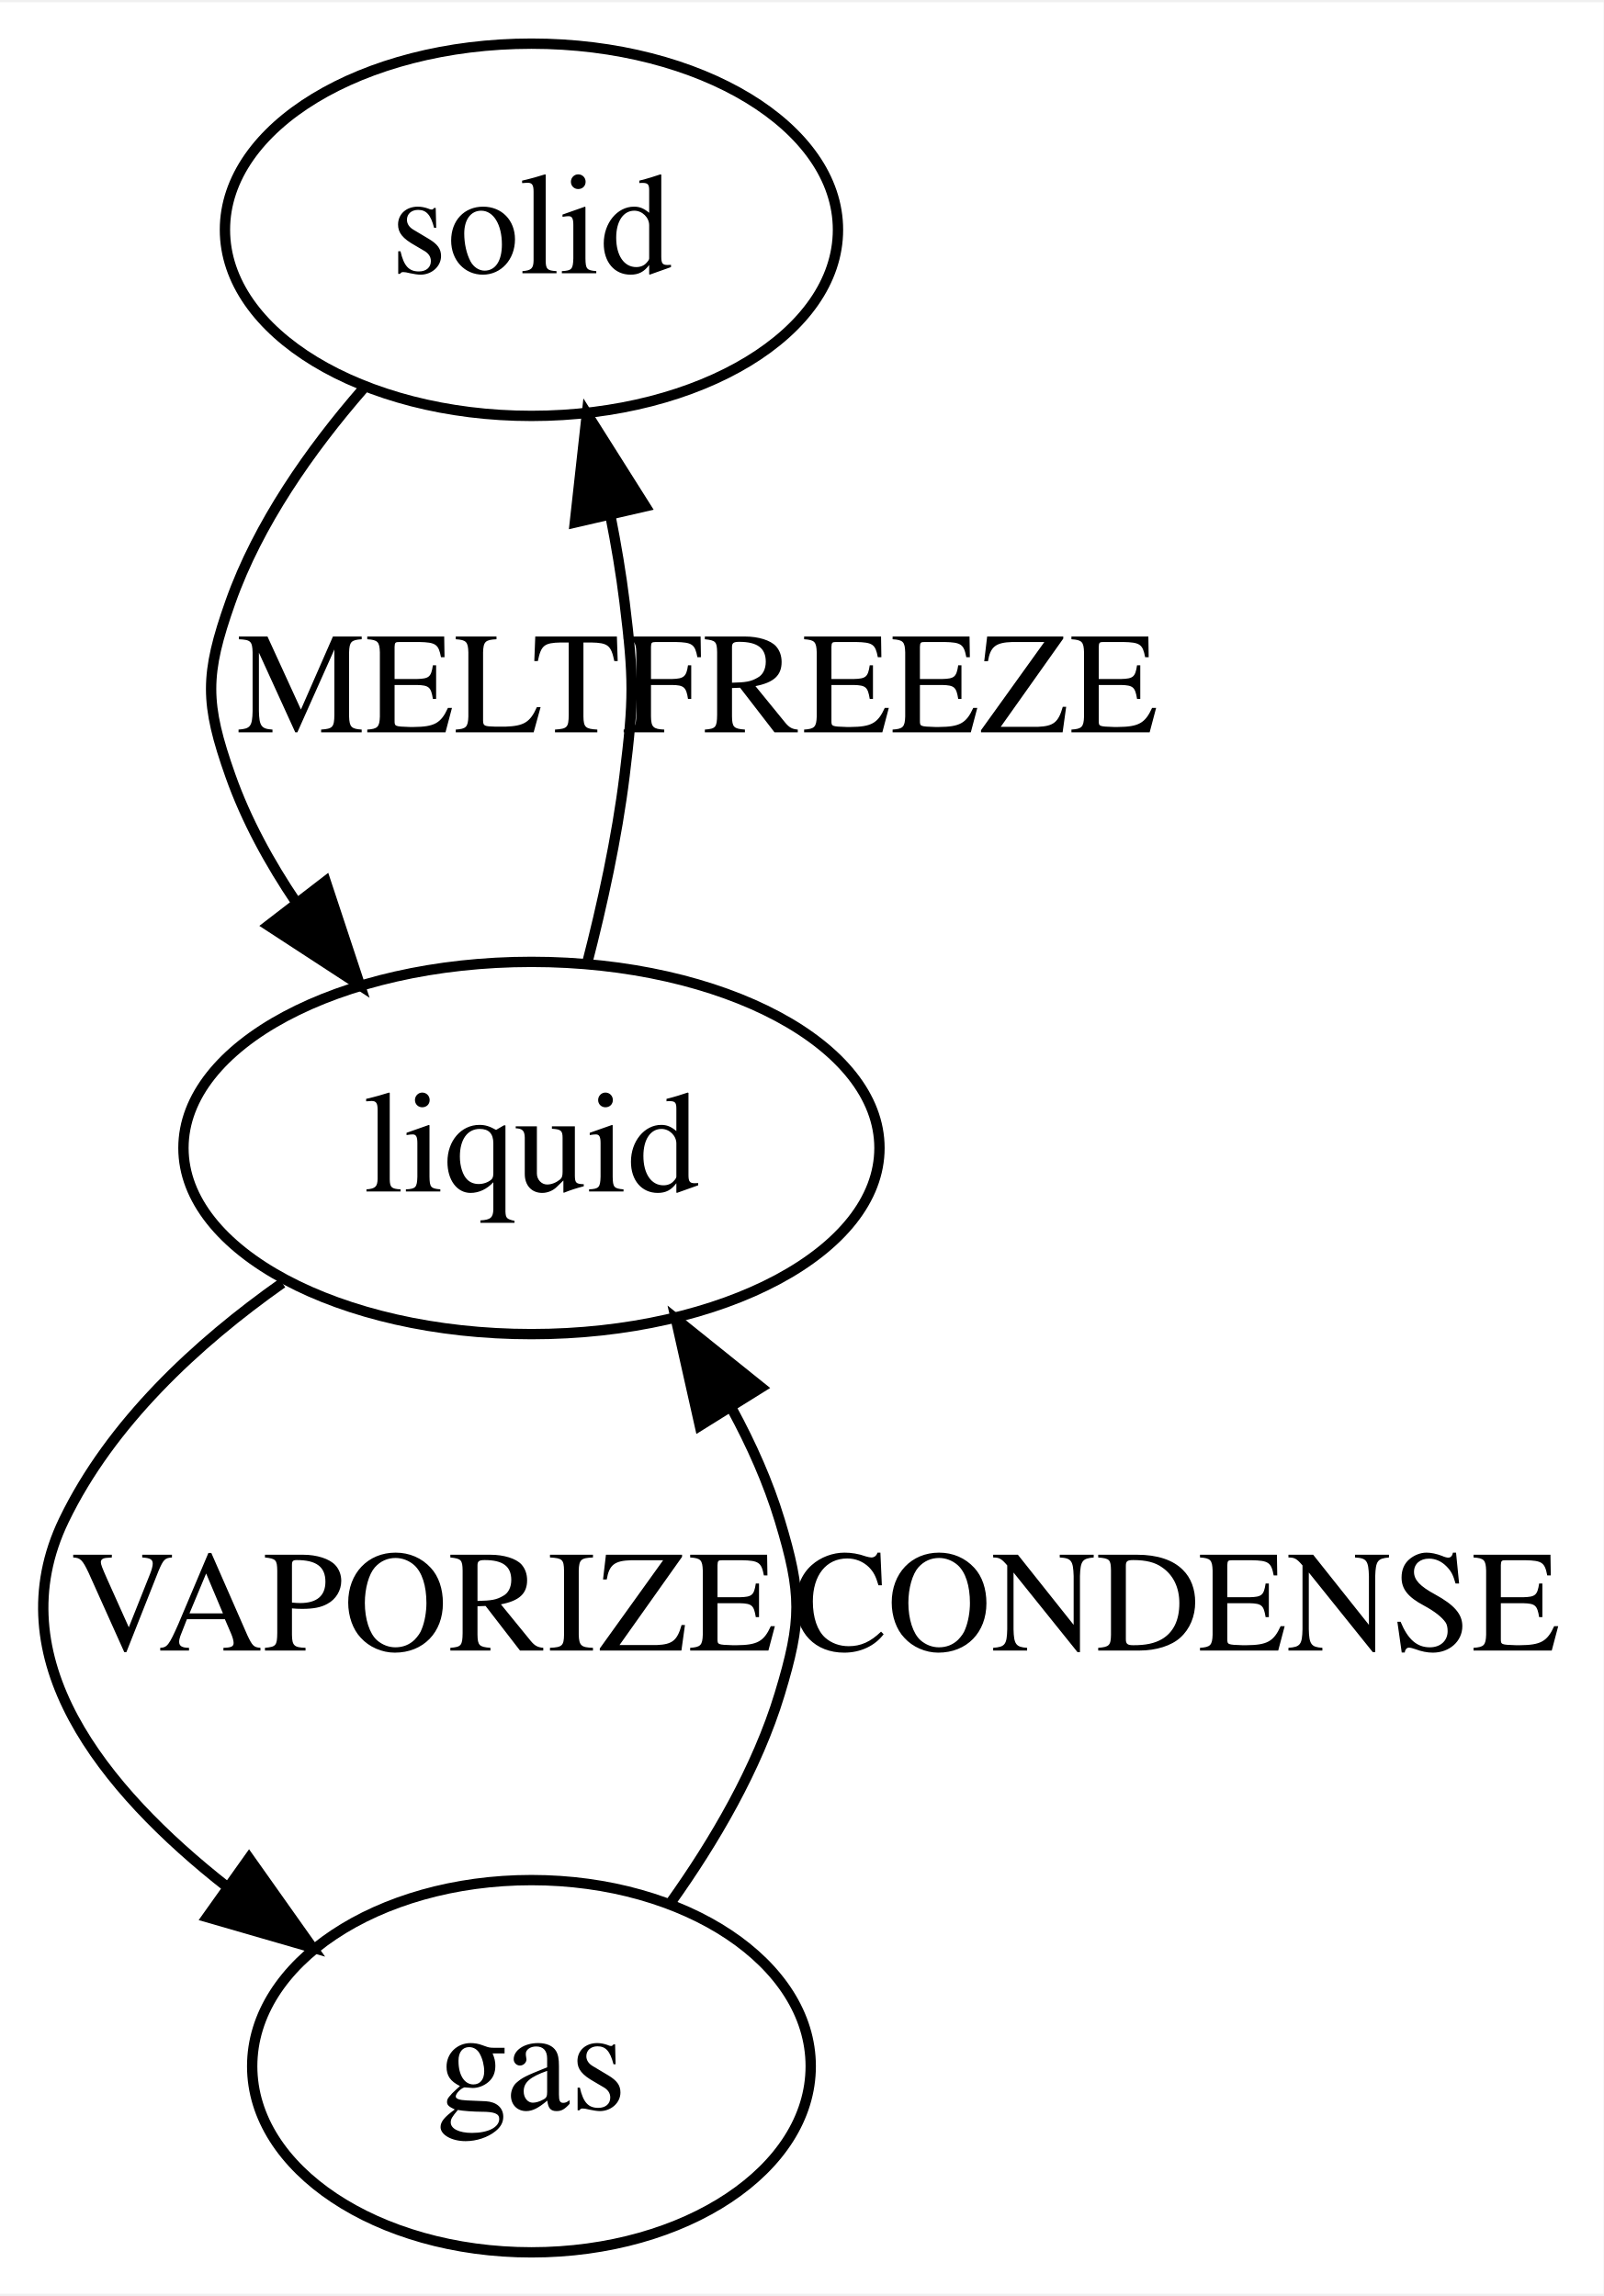
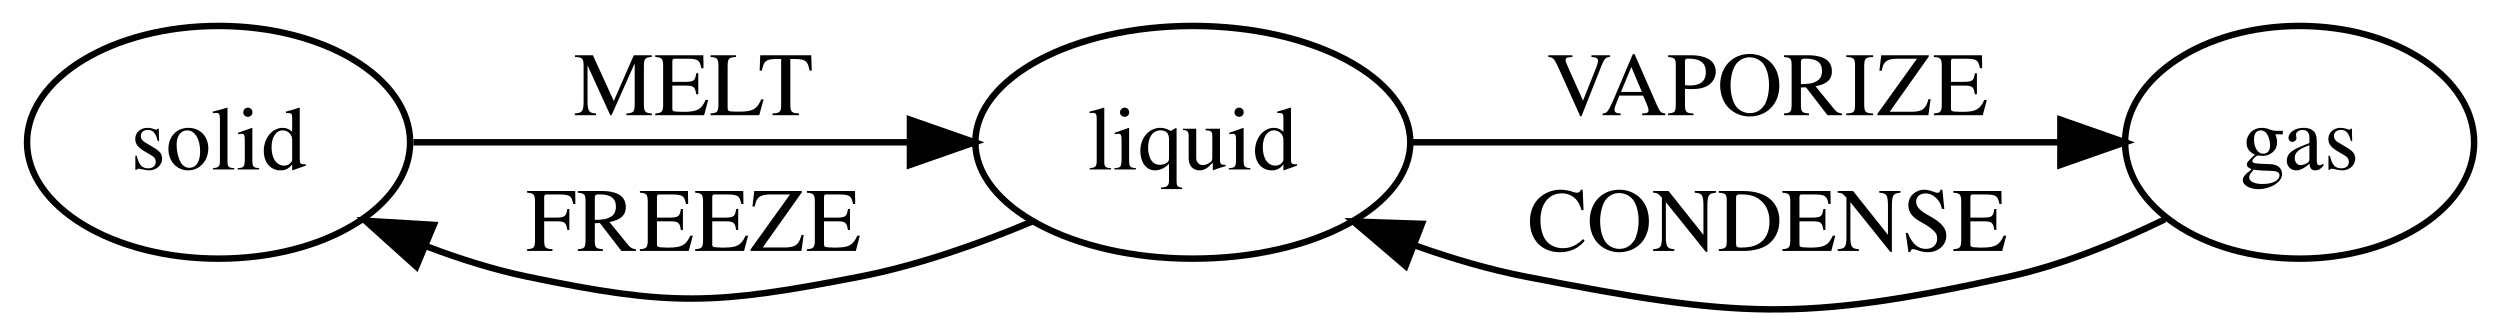
- <svg xmlns="http://www.w3.org/2000/svg" width="155pt" height="222pt" viewBox="0.00 0.00 155.03 221.60">
-   <g id="graph0" class="graph" transform="scale(1 1) rotate(0) translate(4 217.6)">
-     <polygon fill="#ffffff" stroke="transparent" points="-4,4 -4,-217.6 151.031,-217.6 151.031,4 -4,4" />
+ <svg xmlns="http://www.w3.org/2000/svg" width="387pt" height="52pt" viewBox="0.00 0.00 386.76 51.94">
+   <g id="graph0" class="graph" transform="scale(1 1) rotate(0) translate(4 47.9435)">
+     <polygon fill="#ffffff" stroke="transparent" points="-4,4 -4,-47.944 382.759,-47.944 382.759,4 -4,4" />
    <g id="node1" class="node">
-       <ellipse fill="none" stroke="#000000" cx="47.381" cy="-195.6" rx="29.634" ry="18" />
-       <text text-anchor="middle" x="47.381" y="-191.4" font-family="Times,serif" font-size="14.00" fill="#000000">solid</text>
+       <ellipse fill="none" stroke="#000000" cx="29.816" cy="-25.944" rx="29.634" ry="18" />
+       <text text-anchor="middle" x="29.816" y="-21.744" font-family="Times,serif" font-size="14.00" fill="#000000">solid</text>
    </g>
    <g id="node2" class="node">
-       <ellipse fill="none" stroke="#000000" cx="47.381" cy="-106.8" rx="33.646" ry="18" />
-       <text text-anchor="middle" x="47.381" y="-102.6" font-family="Times,serif" font-size="14.00" fill="#000000">liquid</text>
+       <ellipse fill="none" stroke="#000000" cx="180.535" cy="-25.944" rx="33.646" ry="18" />
+       <text text-anchor="middle" x="180.535" y="-21.744" font-family="Times,serif" font-size="14.00" fill="#000000">liquid</text>
    </g>
    <g id="edge1" class="edge">
-       <path fill="none" stroke="#000000" d="M31.116,-180.229C25.985,-174.328 20.958,-167.177 18.278,-159.6 15.789,-152.561 15.789,-149.839 18.278,-142.8 19.796,-138.507 22.068,-134.351 24.685,-130.482" />
-       <polygon fill="#000000" stroke="#000000" points="27.482,-132.586 30.808,-122.527 21.935,-128.316 27.482,-132.586" />
-       <text text-anchor="middle" x="37.432" y="-147" font-family="Times,serif" font-size="14.00" fill="#000000">MELT</text>
+       <path fill="none" stroke="#000000" d="M59.954,-25.944C81.903,-25.944 111.974,-25.944 136.594,-25.944" />
+       <polygon fill="#000000" stroke="#000000" points="136.773,-29.444 146.773,-25.944 136.773,-22.444 136.773,-29.444" />
+       <text text-anchor="middle" x="103.297" y="-30.143" font-family="Times,serif" font-size="14.00" fill="#000000">MELT</text>
    </g>
    <g id="edge2" class="edge">
-       <path fill="none" stroke="#000000" d="M52.742,-124.582C54.231,-130.339 55.641,-136.79 56.381,-142.8 57.293,-150.211 57.293,-152.189 56.381,-159.6 56.045,-162.323 55.572,-165.137 55.017,-167.936" />
-       <polygon fill="#000000" stroke="#000000" points="51.575,-167.287 52.742,-177.817 58.397,-168.857 51.575,-167.287" />
-       <text text-anchor="middle" x="82.045" y="-147" font-family="Times,serif" font-size="14.00" fill="#000000">FREEZE</text>
+       <path fill="none" stroke="#000000" d="M155.681,-13.684C147.389,-10.206 137.966,-6.891 128.962,-5.144 106.567,-.797 99.968,-.496 77.633,-5.144 72.448,-6.222 67.136,-7.894 62.025,-9.832" />
+       <polygon fill="#000000" stroke="#000000" points="60.409,-6.714 52.532,-13.8 63.109,-13.172 60.409,-6.714" />
+       <text text-anchor="middle" x="103.297" y="-9.143" font-family="Times,serif" font-size="14.00" fill="#000000">FREEZE</text>
    </g>
    <g id="node3" class="node">
-       <ellipse fill="none" stroke="#000000" cx="47.381" cy="-18" rx="27" ry="18" />
-       <text text-anchor="middle" x="47.381" y="-13.8" font-family="Times,serif" font-size="14.00" fill="#000000">gas</text>
+       <ellipse fill="none" stroke="#000000" cx="351.759" cy="-25.944" rx="27" ry="18" />
+       <text text-anchor="middle" x="351.759" y="-21.744" font-family="Times,serif" font-size="14.00" fill="#000000">gas</text>
    </g>
    <g id="edge3" class="edge">
-       <path fill="none" stroke="#000000" d="M23.287,-93.737C15.016,-87.903 6.706,-80.199 2.176,-70.8 -4.228,-57.513 5.788,-44.878 18.004,-35.301" />
-       <polygon fill="#000000" stroke="#000000" points="20.078,-38.12 26.199,-29.473 16.021,-32.416 20.078,-38.12" />
-       <text text-anchor="middle" x="36.983" y="-58.2" font-family="Times,serif" font-size="14.00" fill="#000000">VAPORIZE</text>
+       <path fill="none" stroke="#000000" d="M214.364,-25.944C243.308,-25.944 284.901,-25.944 314.731,-25.944" />
+       <polygon fill="#000000" stroke="#000000" points="314.752,-29.444 324.752,-25.944 314.752,-22.444 314.752,-29.444" />
+       <text text-anchor="middle" x="269.434" y="-30.143" font-family="Times,serif" font-size="14.00" fill="#000000">VAPORIZE</text>
    </g>
    <g id="edge4" class="edge">
-       <path fill="none" stroke="#000000" d="M60.83,-33.803C65.066,-39.745 69.204,-46.811 71.381,-54 73.544,-61.146 73.544,-63.654 71.381,-70.8 70.27,-74.466 68.65,-78.101 66.767,-81.57" />
-       <polygon fill="#000000" stroke="#000000" points="63.658,-79.941 61.338,-90.278 69.599,-83.644 63.658,-79.941" />
-       <text text-anchor="middle" x="109.706" y="-58.2" font-family="Times,serif" font-size="14.00" fill="#000000">CONDENSE</text>
+       <path fill="none" stroke="#000000" d="M330.907,-14.025C323.522,-10.428 314.997,-6.955 306.759,-5.144 274.355,1.983 264.679,1.177 232.108,-5.144 226.481,-6.236 220.69,-7.94 215.113,-9.914" />
+       <polygon fill="#000000" stroke="#000000" points="213.448,-6.806 205.389,-13.684 215.978,-13.332 213.448,-6.806" />
+       <text text-anchor="middle" x="269.434" y="-9.143" font-family="Times,serif" font-size="14.00" fill="#000000">CONDENSE</text>
    </g>
  </g>
</svg>
